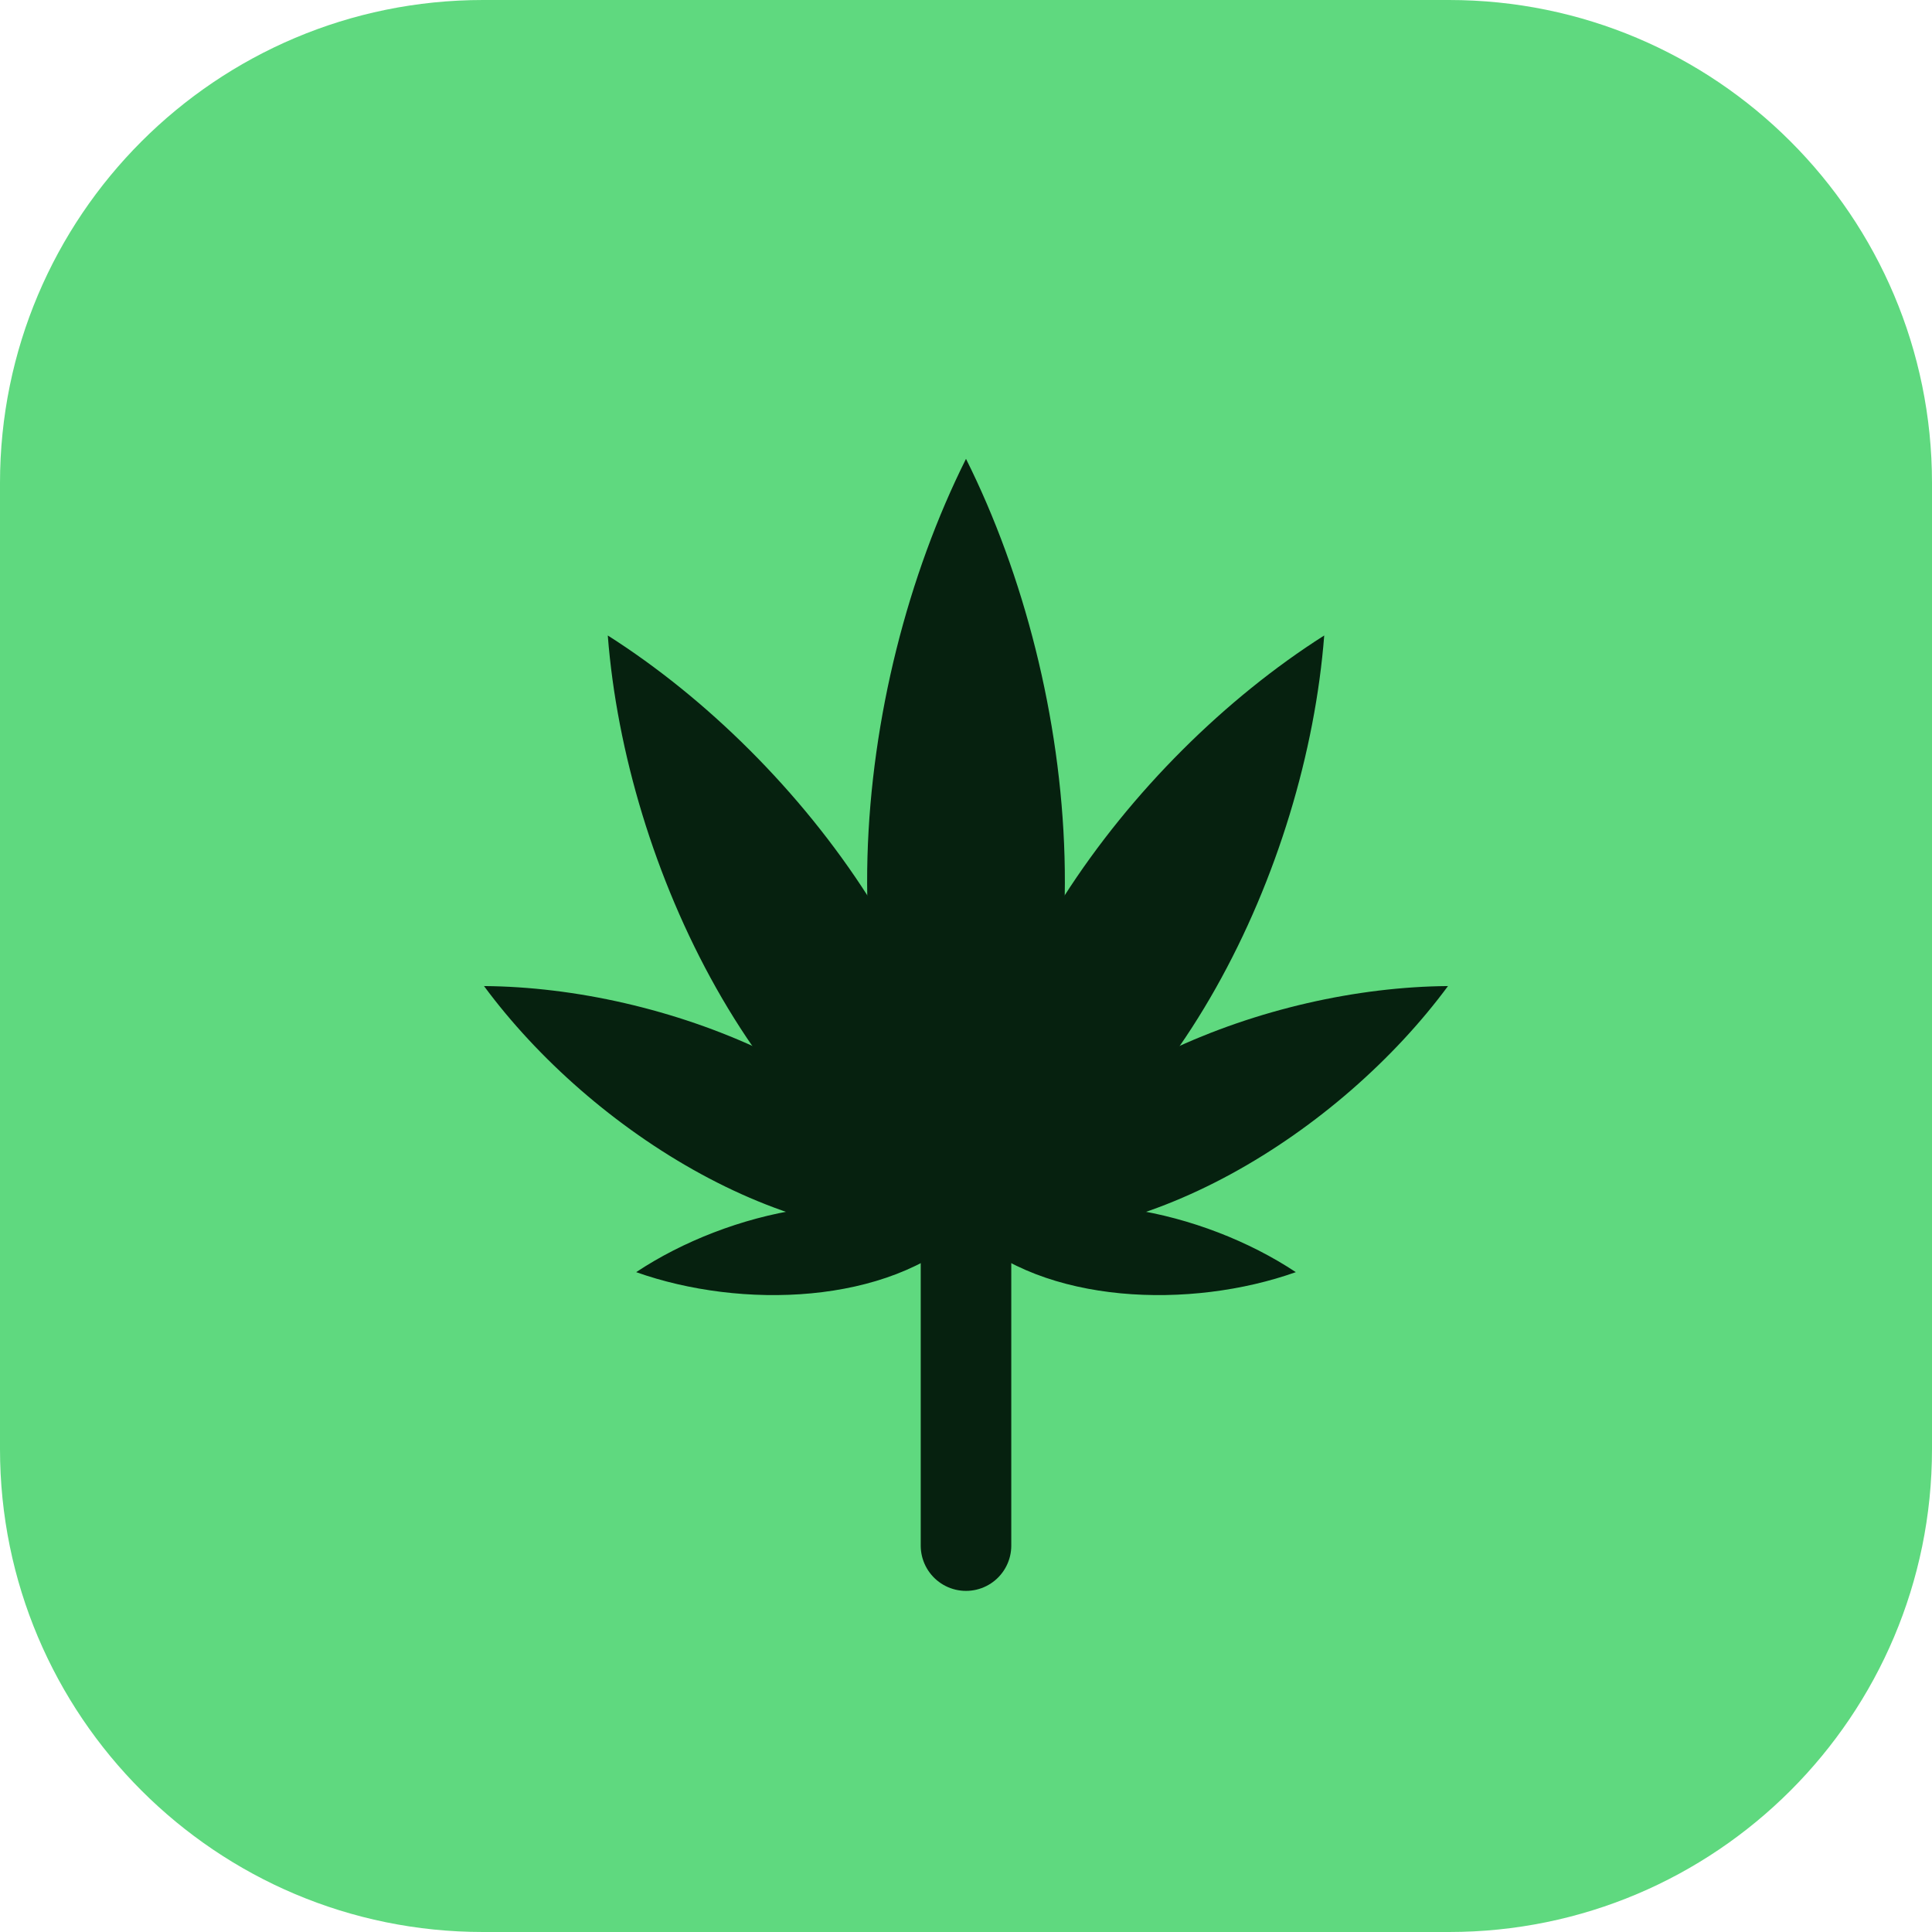
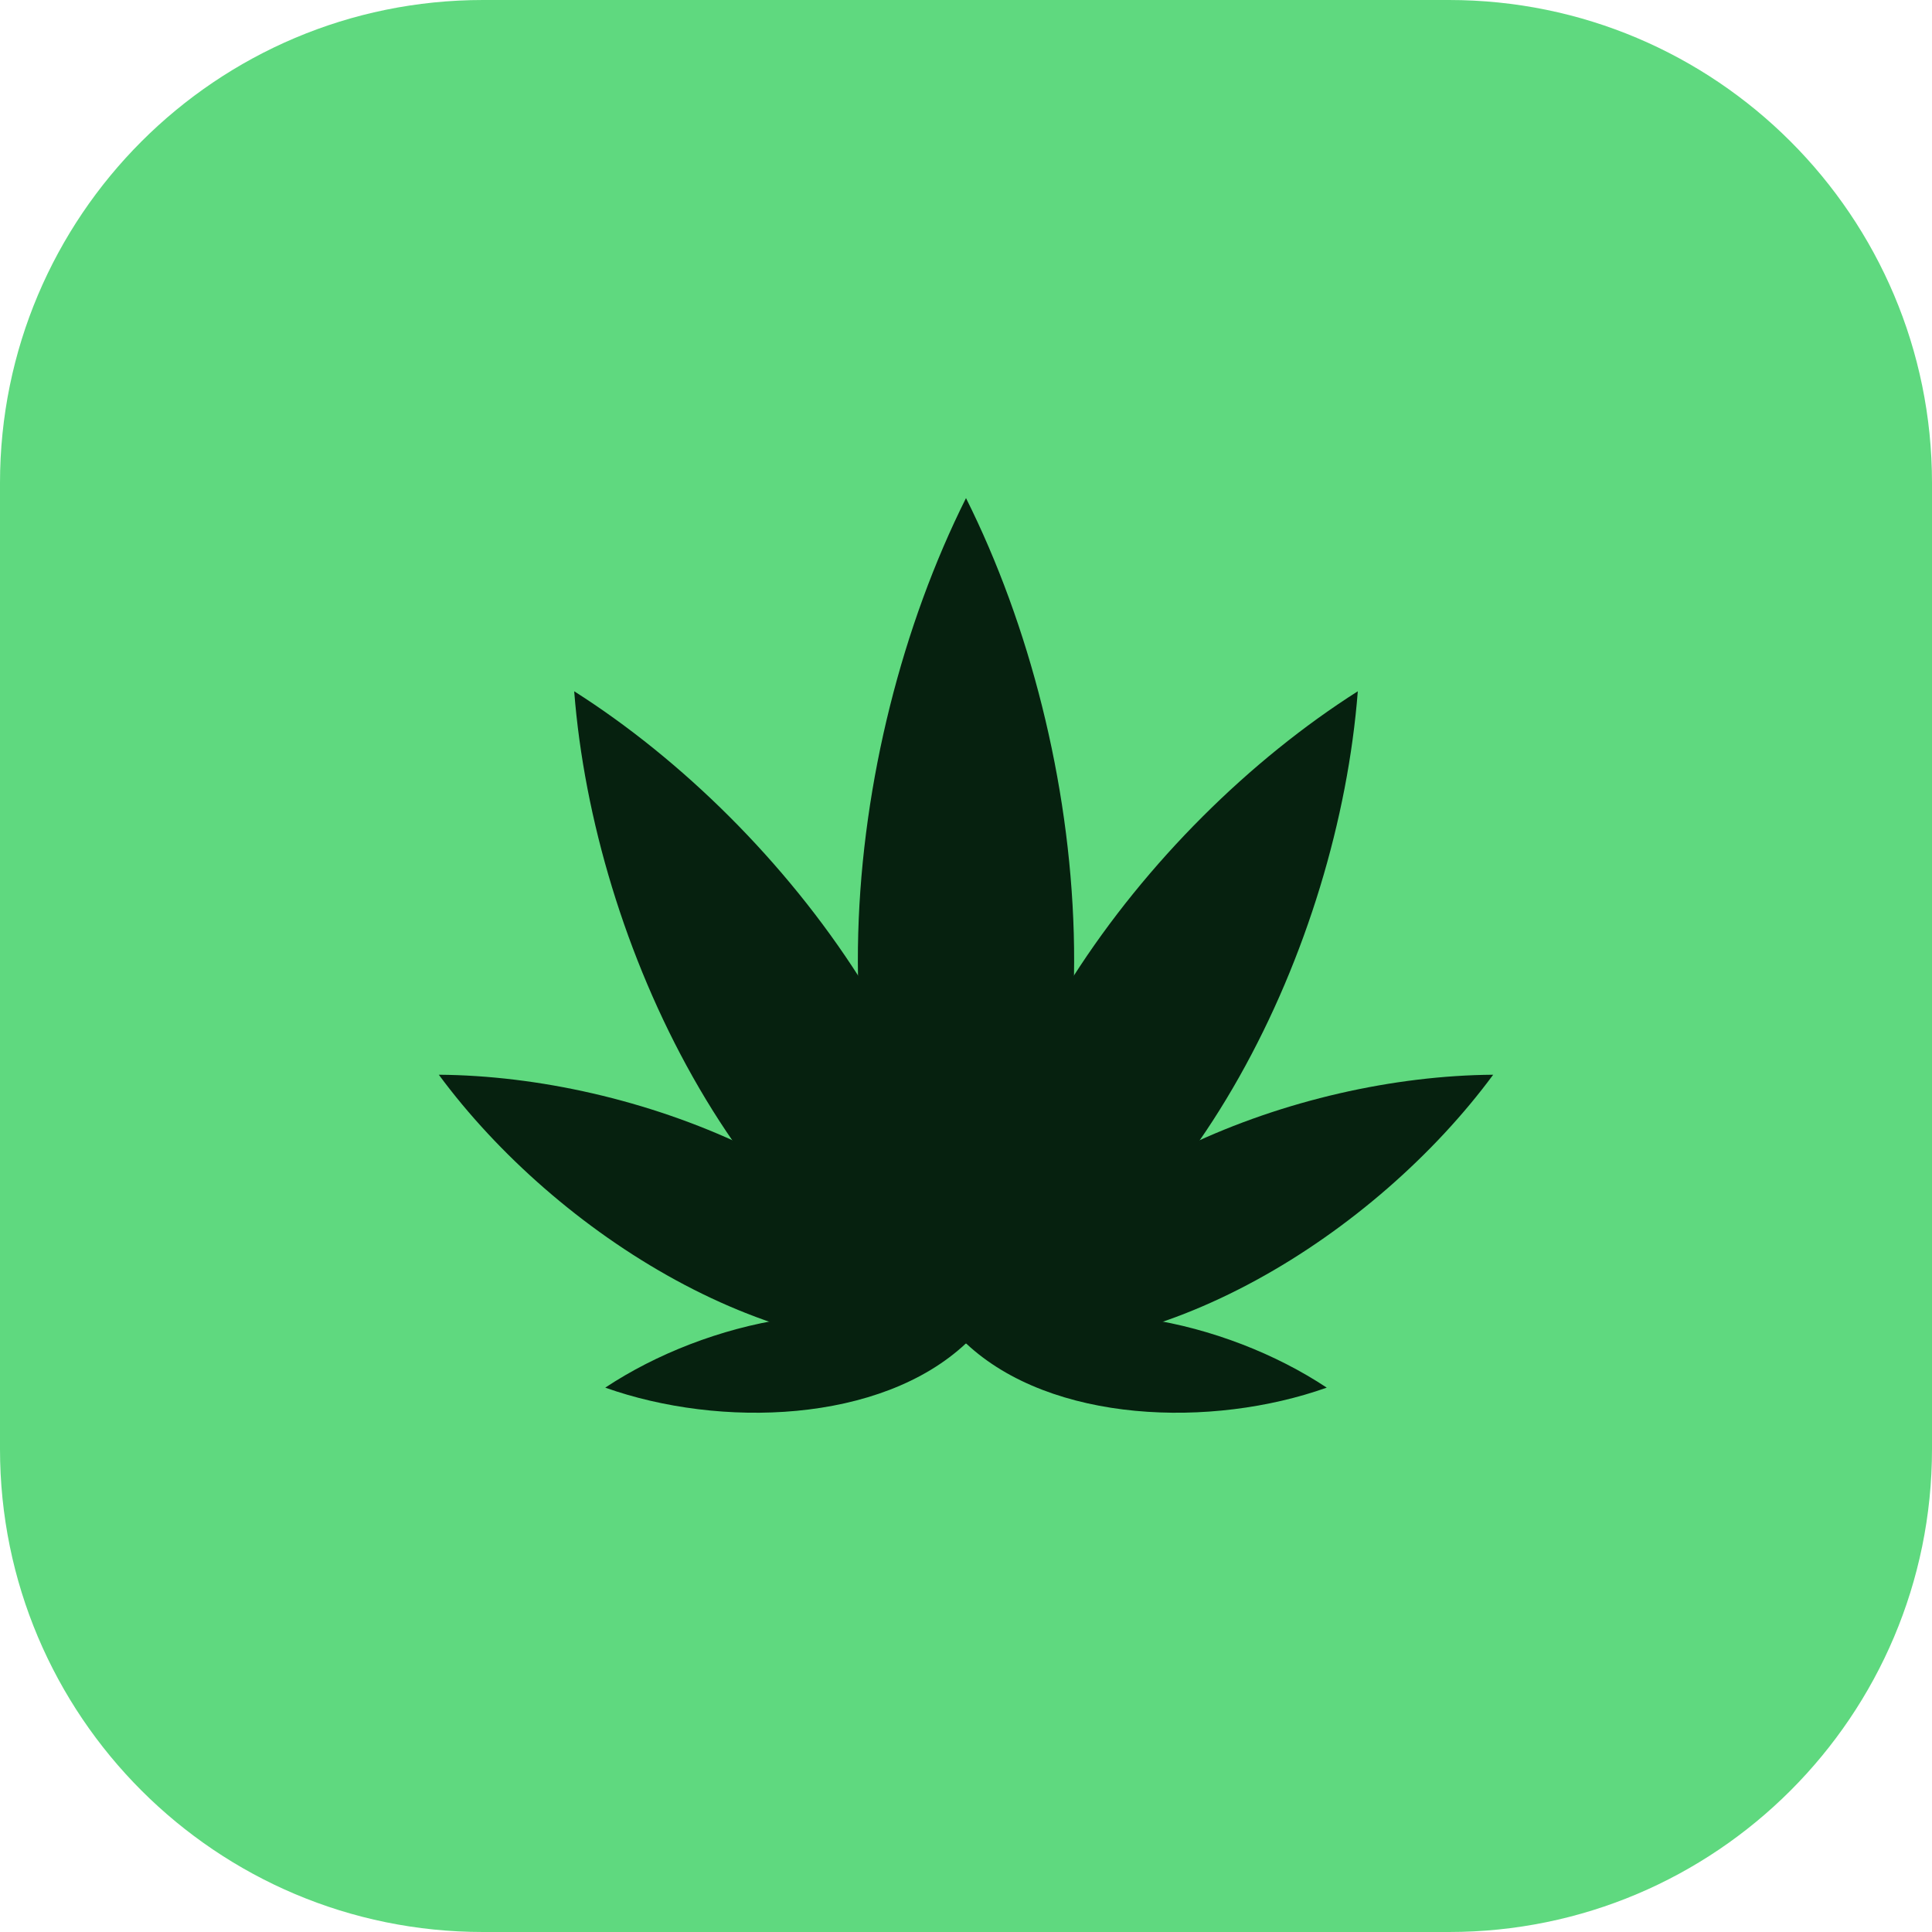
<svg xmlns="http://www.w3.org/2000/svg" viewBox="0 0 32 32">
  <rect width="32" height="32" rx="8" fill="#5fd97f" />
  <g transform="translate(4 4)" fill="#06210f">
-     <g transform="translate(12 16.4) scale(1.28)">
+     <g transform="translate(12 18.25) scale(1.4)">
      <path d="M0 0C1.9-2.6 1.5-7 0-10C-1.5-7-1.9-2.6 0 0Z" />
      <path d="M0 0C1.9-2.6 1.5-7 0-10C-1.5-7-1.9-2.6 0 0Z" transform="rotate(-31) scale(.9)" />
      <path d="M0 0C1.9-2.6 1.5-7 0-10C-1.5-7-1.9-2.6 0 0Z" transform="rotate(31) scale(.9)" />
      <path d="M0 0C1.9-2.6 1.5-7 0-10C-1.5-7-1.9-2.6 0 0Z" transform="rotate(-63) scale(.7)" />
      <path d="M0 0C1.9-2.6 1.5-7 0-10C-1.5-7-1.9-2.6 0 0Z" transform="rotate(63) scale(.7)" />
      <path d="M0 0C1.9-2.6 1.5-7 0-10C-1.5-7-1.9-2.6 0 0Z" transform="rotate(-97) scale(.43)" />
      <path d="M0 0C1.9-2.6 1.5-7 0-10C-1.5-7-1.9-2.6 0 0Z" transform="rotate(97) scale(.43)" />
    </g>
-     <path d="M12 16.4V21.6" fill="none" stroke="#06210f" stroke-width="1.5" stroke-linecap="round" />
  </g>
</svg>
